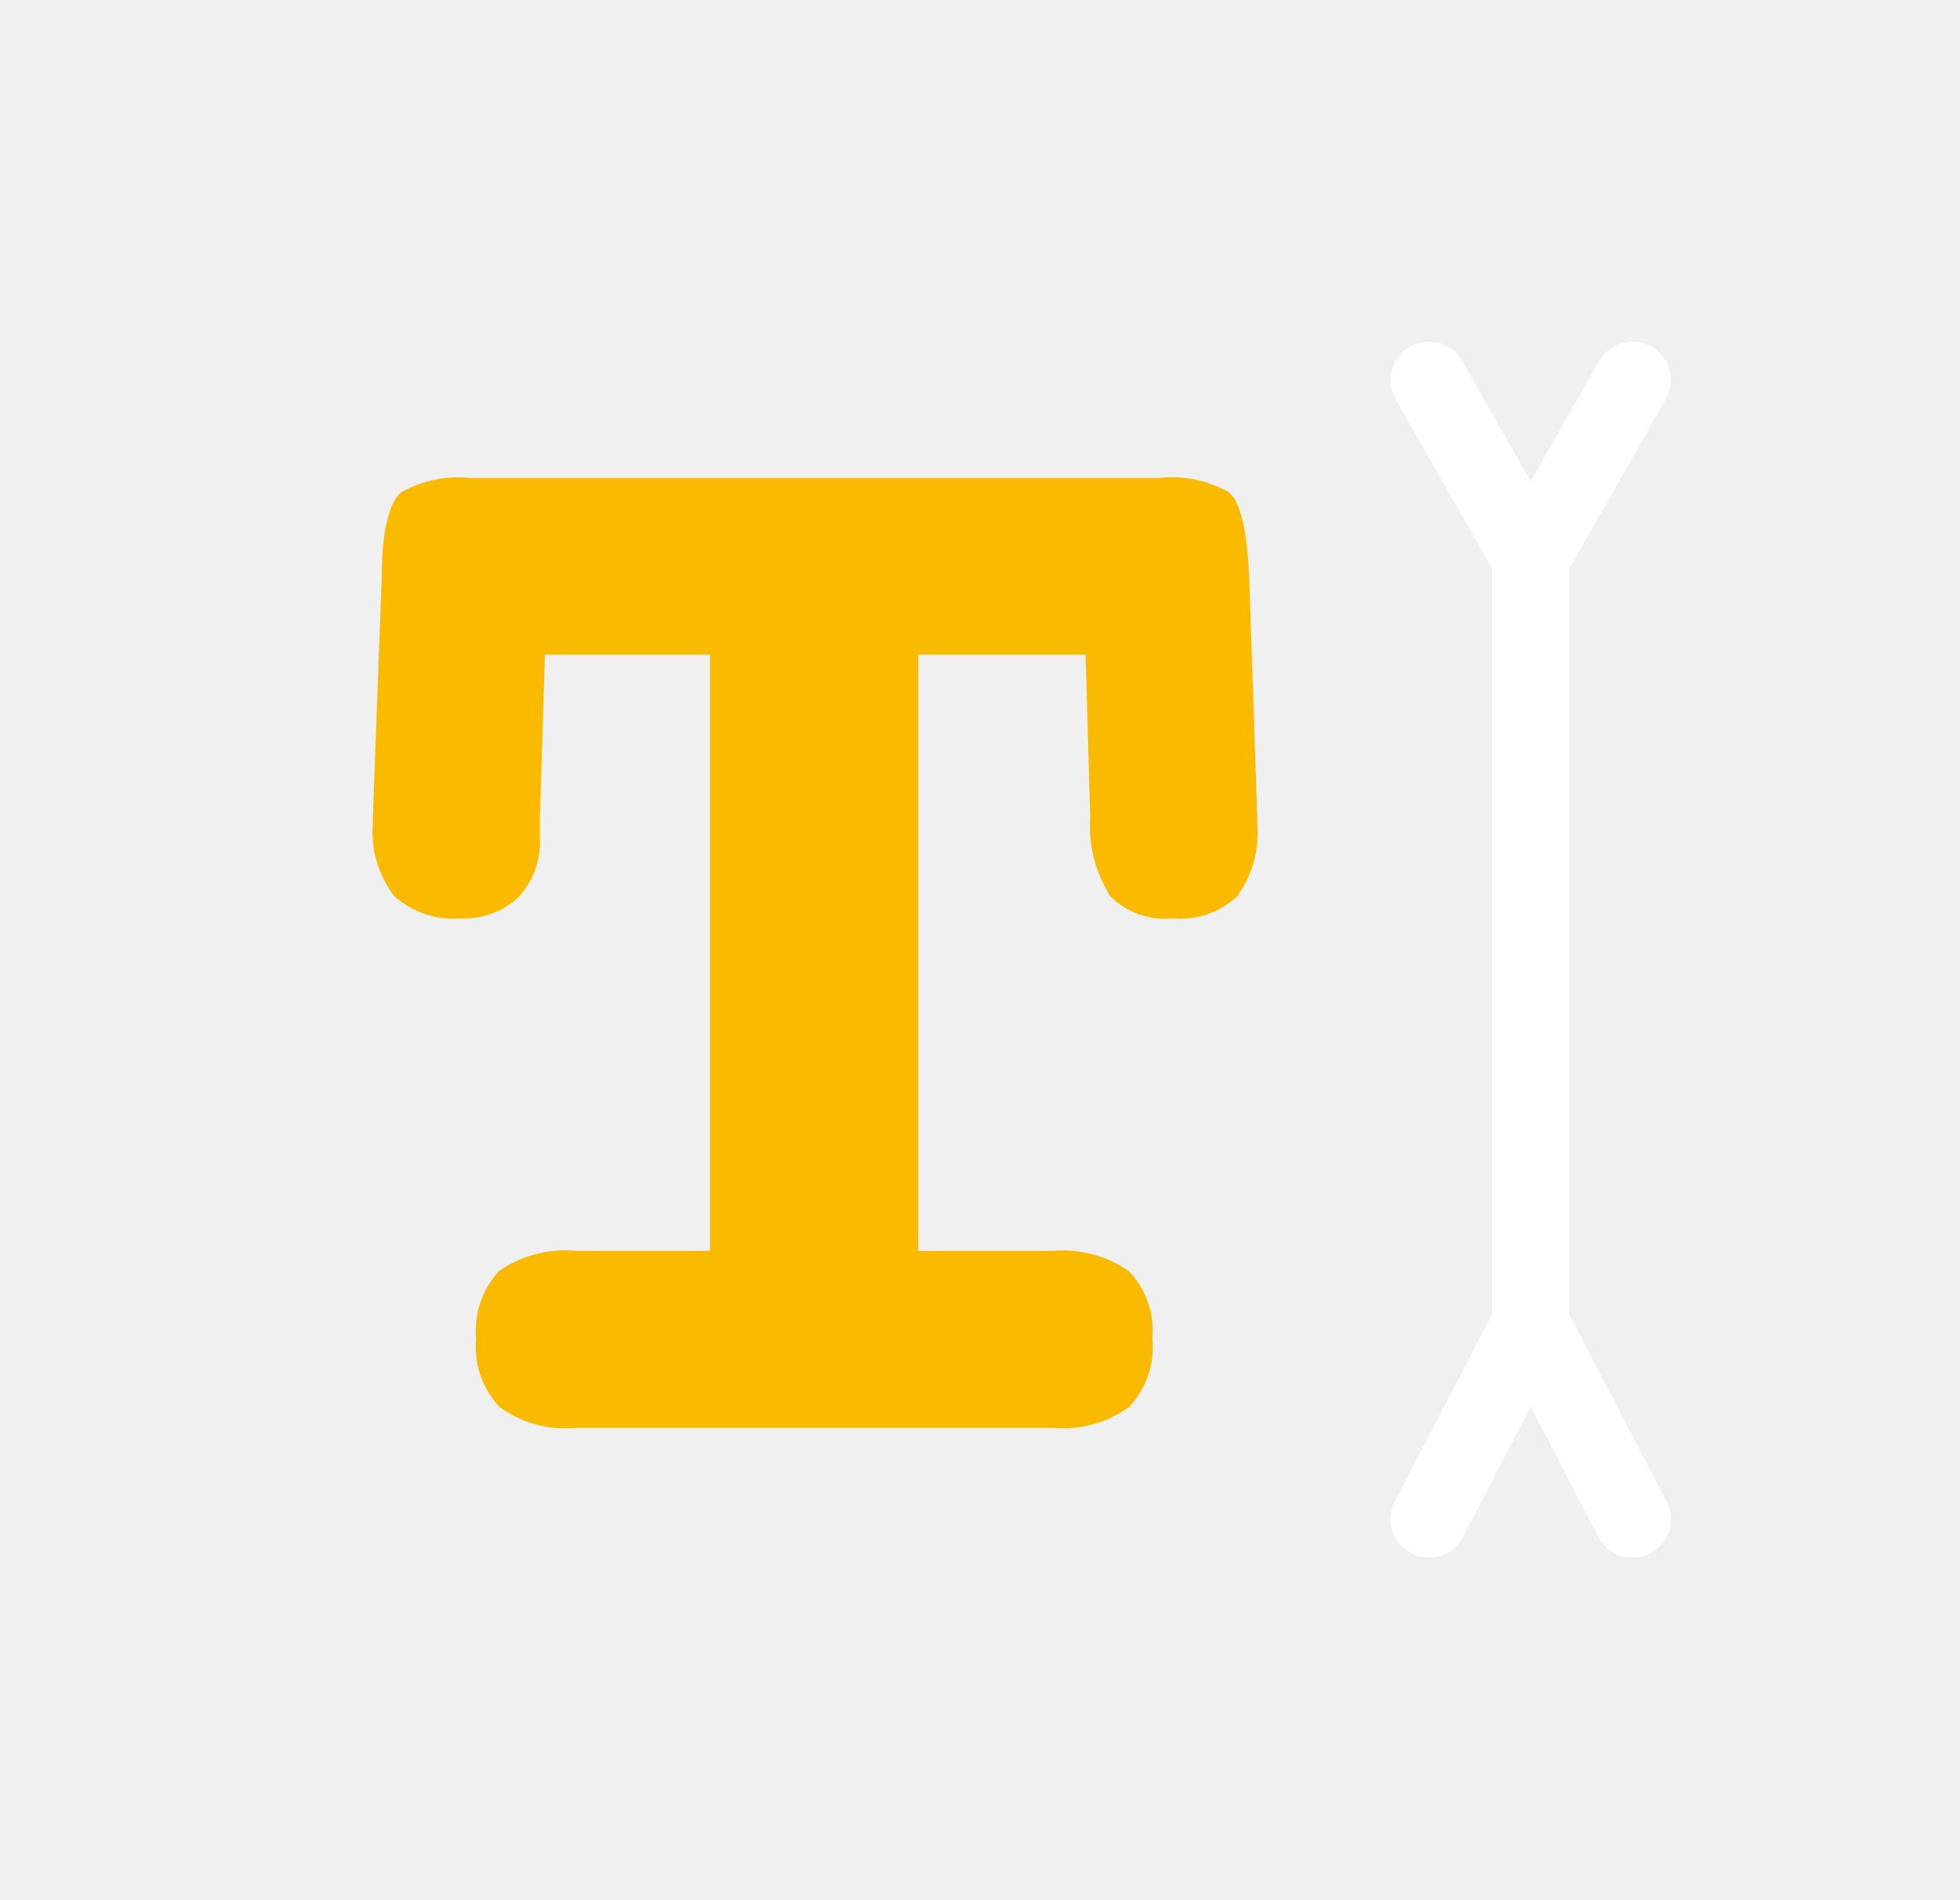
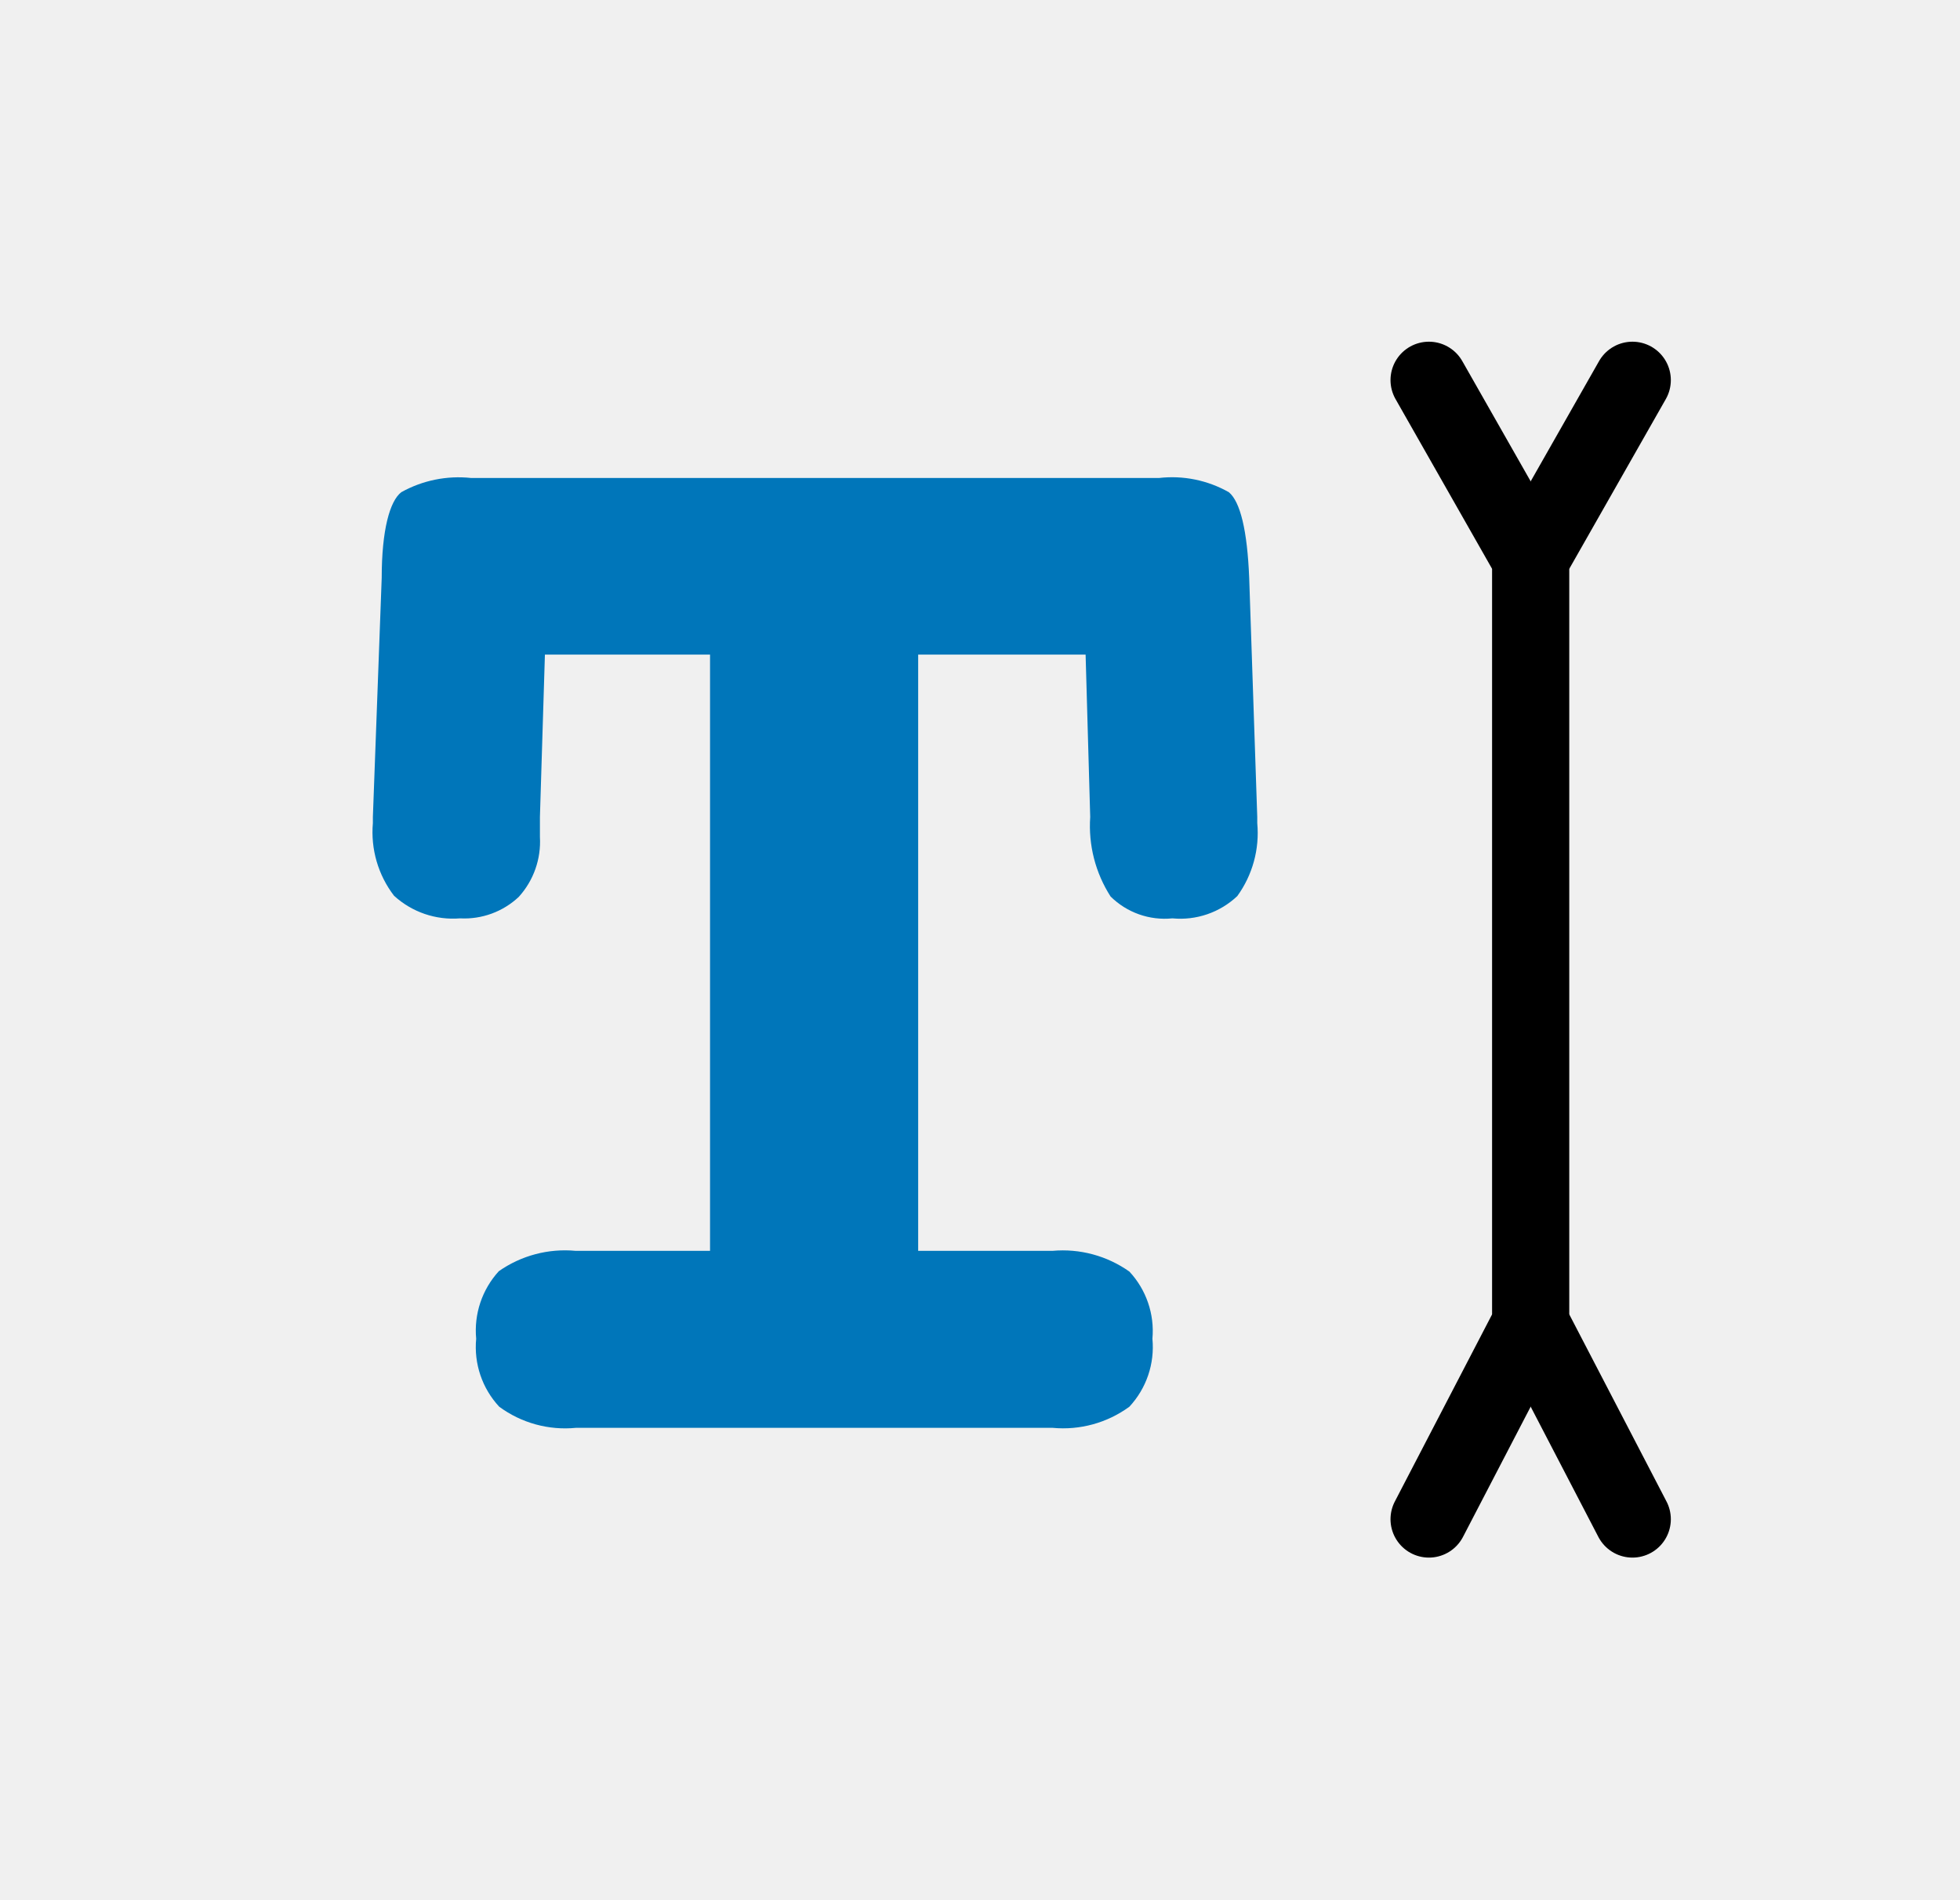
<svg xmlns="http://www.w3.org/2000/svg" viewBox="0 0 51.04 49.47">
  <defs>
-     <style>.cls-1,.cls-3{fill:none;}.cls-2{fill:#f9ba00;}.cls-3{stroke:#fff;stroke-linecap:round;stroke-miterlimit:10;stroke-width:2px;}</style>
+     <style>
+ .cls-1,
+ .cls-3{fill:none;}
+ .cls-2{fill:#0076ba;}
+ .cls-3{stroke:black;stroke-linecap:round;stroke-miterlimit:10;stroke-width:2px;}
+ </style>
  </defs>
  <g id="Calque_2" data-name="Calque 2">
    <g id="Calque_1-2" data-name="Calque 1">
      <polyline class="cls-1" points="6.8 0 51.04 0 51.04 49.47 0 49.47 0 0 6.8 0" />
      <path class="cls-2" d="M28.27,17.05H23.91V32.58h3.5a3,3,0,0,1,2,.54,2.27,2.27,0,0,1,.6,1.75,2.28,2.28,0,0,1-.6,1.77,2.92,2.92,0,0,1-2,.55H15a2.89,2.89,0,0,1-2-.55,2.28,2.28,0,0,1-.6-1.77,2.29,2.29,0,0,1,.59-1.76,3,3,0,0,1,2-.53h3.5V17.05H14.19l-.13,4.23v.52a2.14,2.14,0,0,1-.55,1.56,2.07,2.07,0,0,1-1.53.56,2.27,2.27,0,0,1-1.72-.59,2.72,2.72,0,0,1-.55-1.89v-.16l.23-6.23c0-1.24.21-2,.51-2.23a3.06,3.06,0,0,1,1.82-.37H30.18a3,3,0,0,1,1.82.37c.3.25.48,1,.53,2.23l.21,6.23v.16a2.8,2.8,0,0,1-.52,1.9,2.16,2.16,0,0,1-1.69.58,2,2,0,0,1-1.61-.57,3.4,3.4,0,0,1-.53-2.07Z" />
      <polyline class="cls-3" points="37.21 9.9 39.86 14.56 39.86 34.47 37.21 39.57" />
      <polyline class="cls-3" points="42.51 9.9 39.86 14.56 39.86 34.47 42.51 39.57" />
    </g>
  </g>
</svg>
